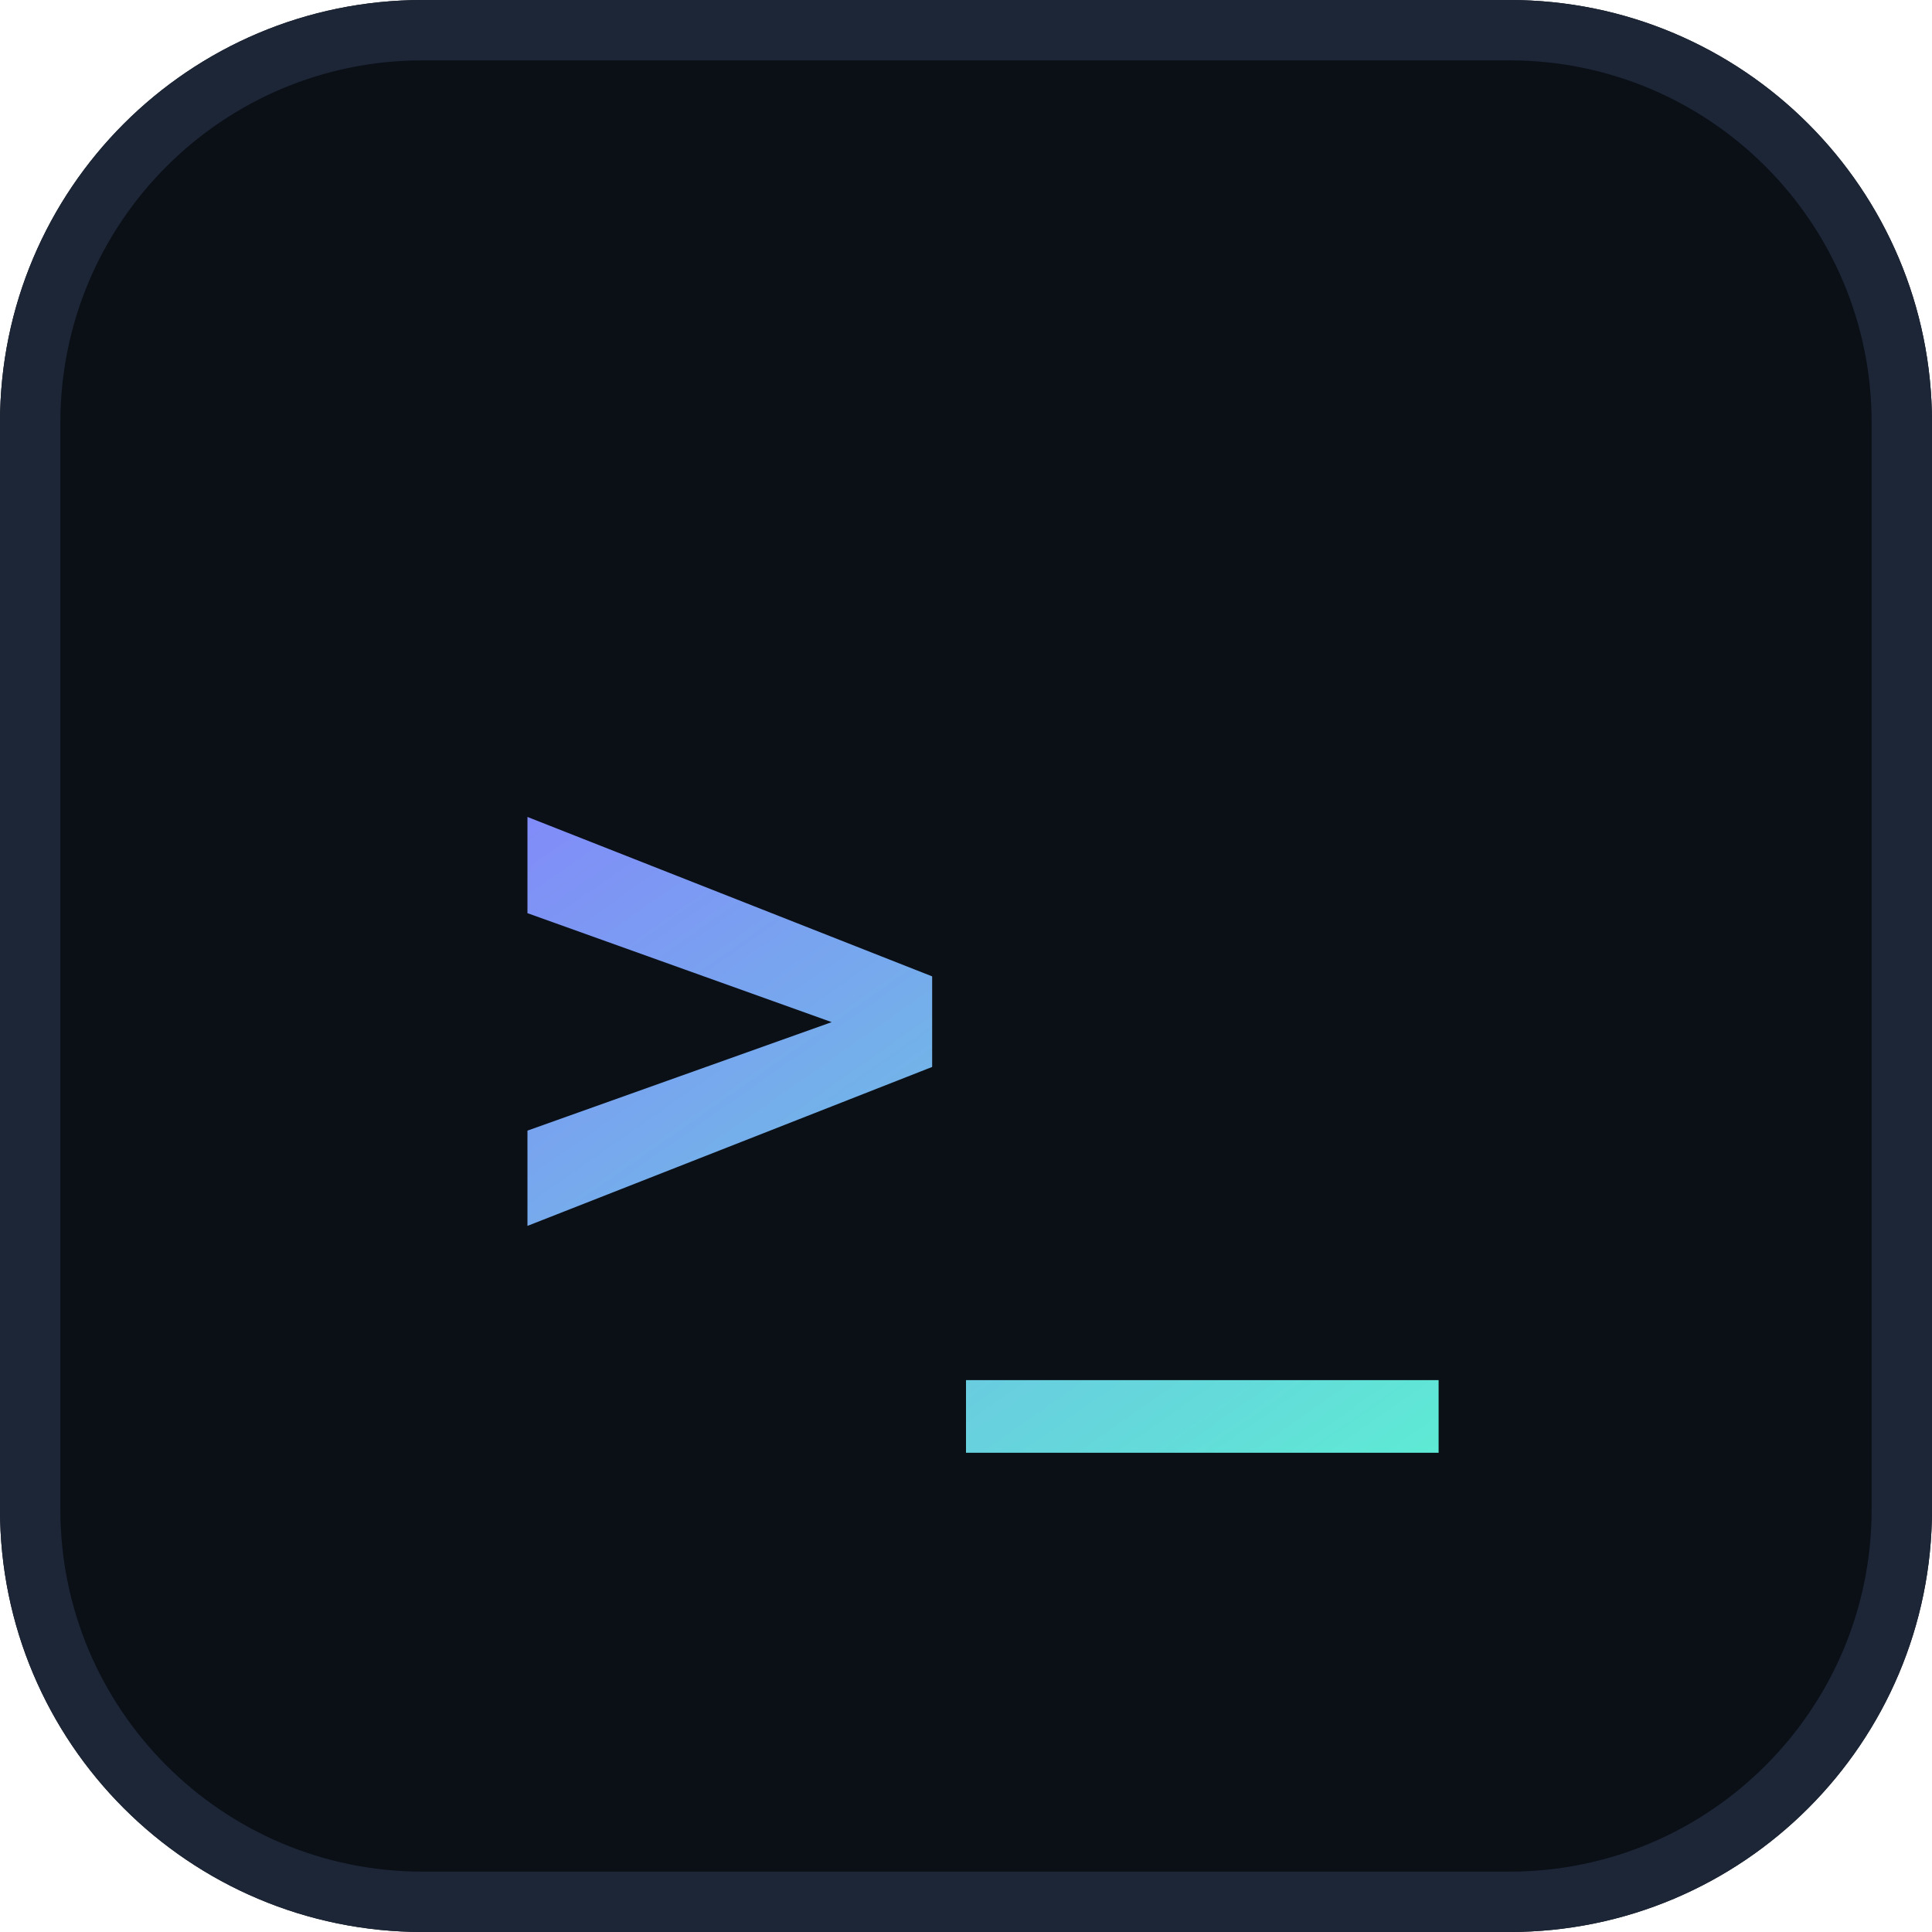
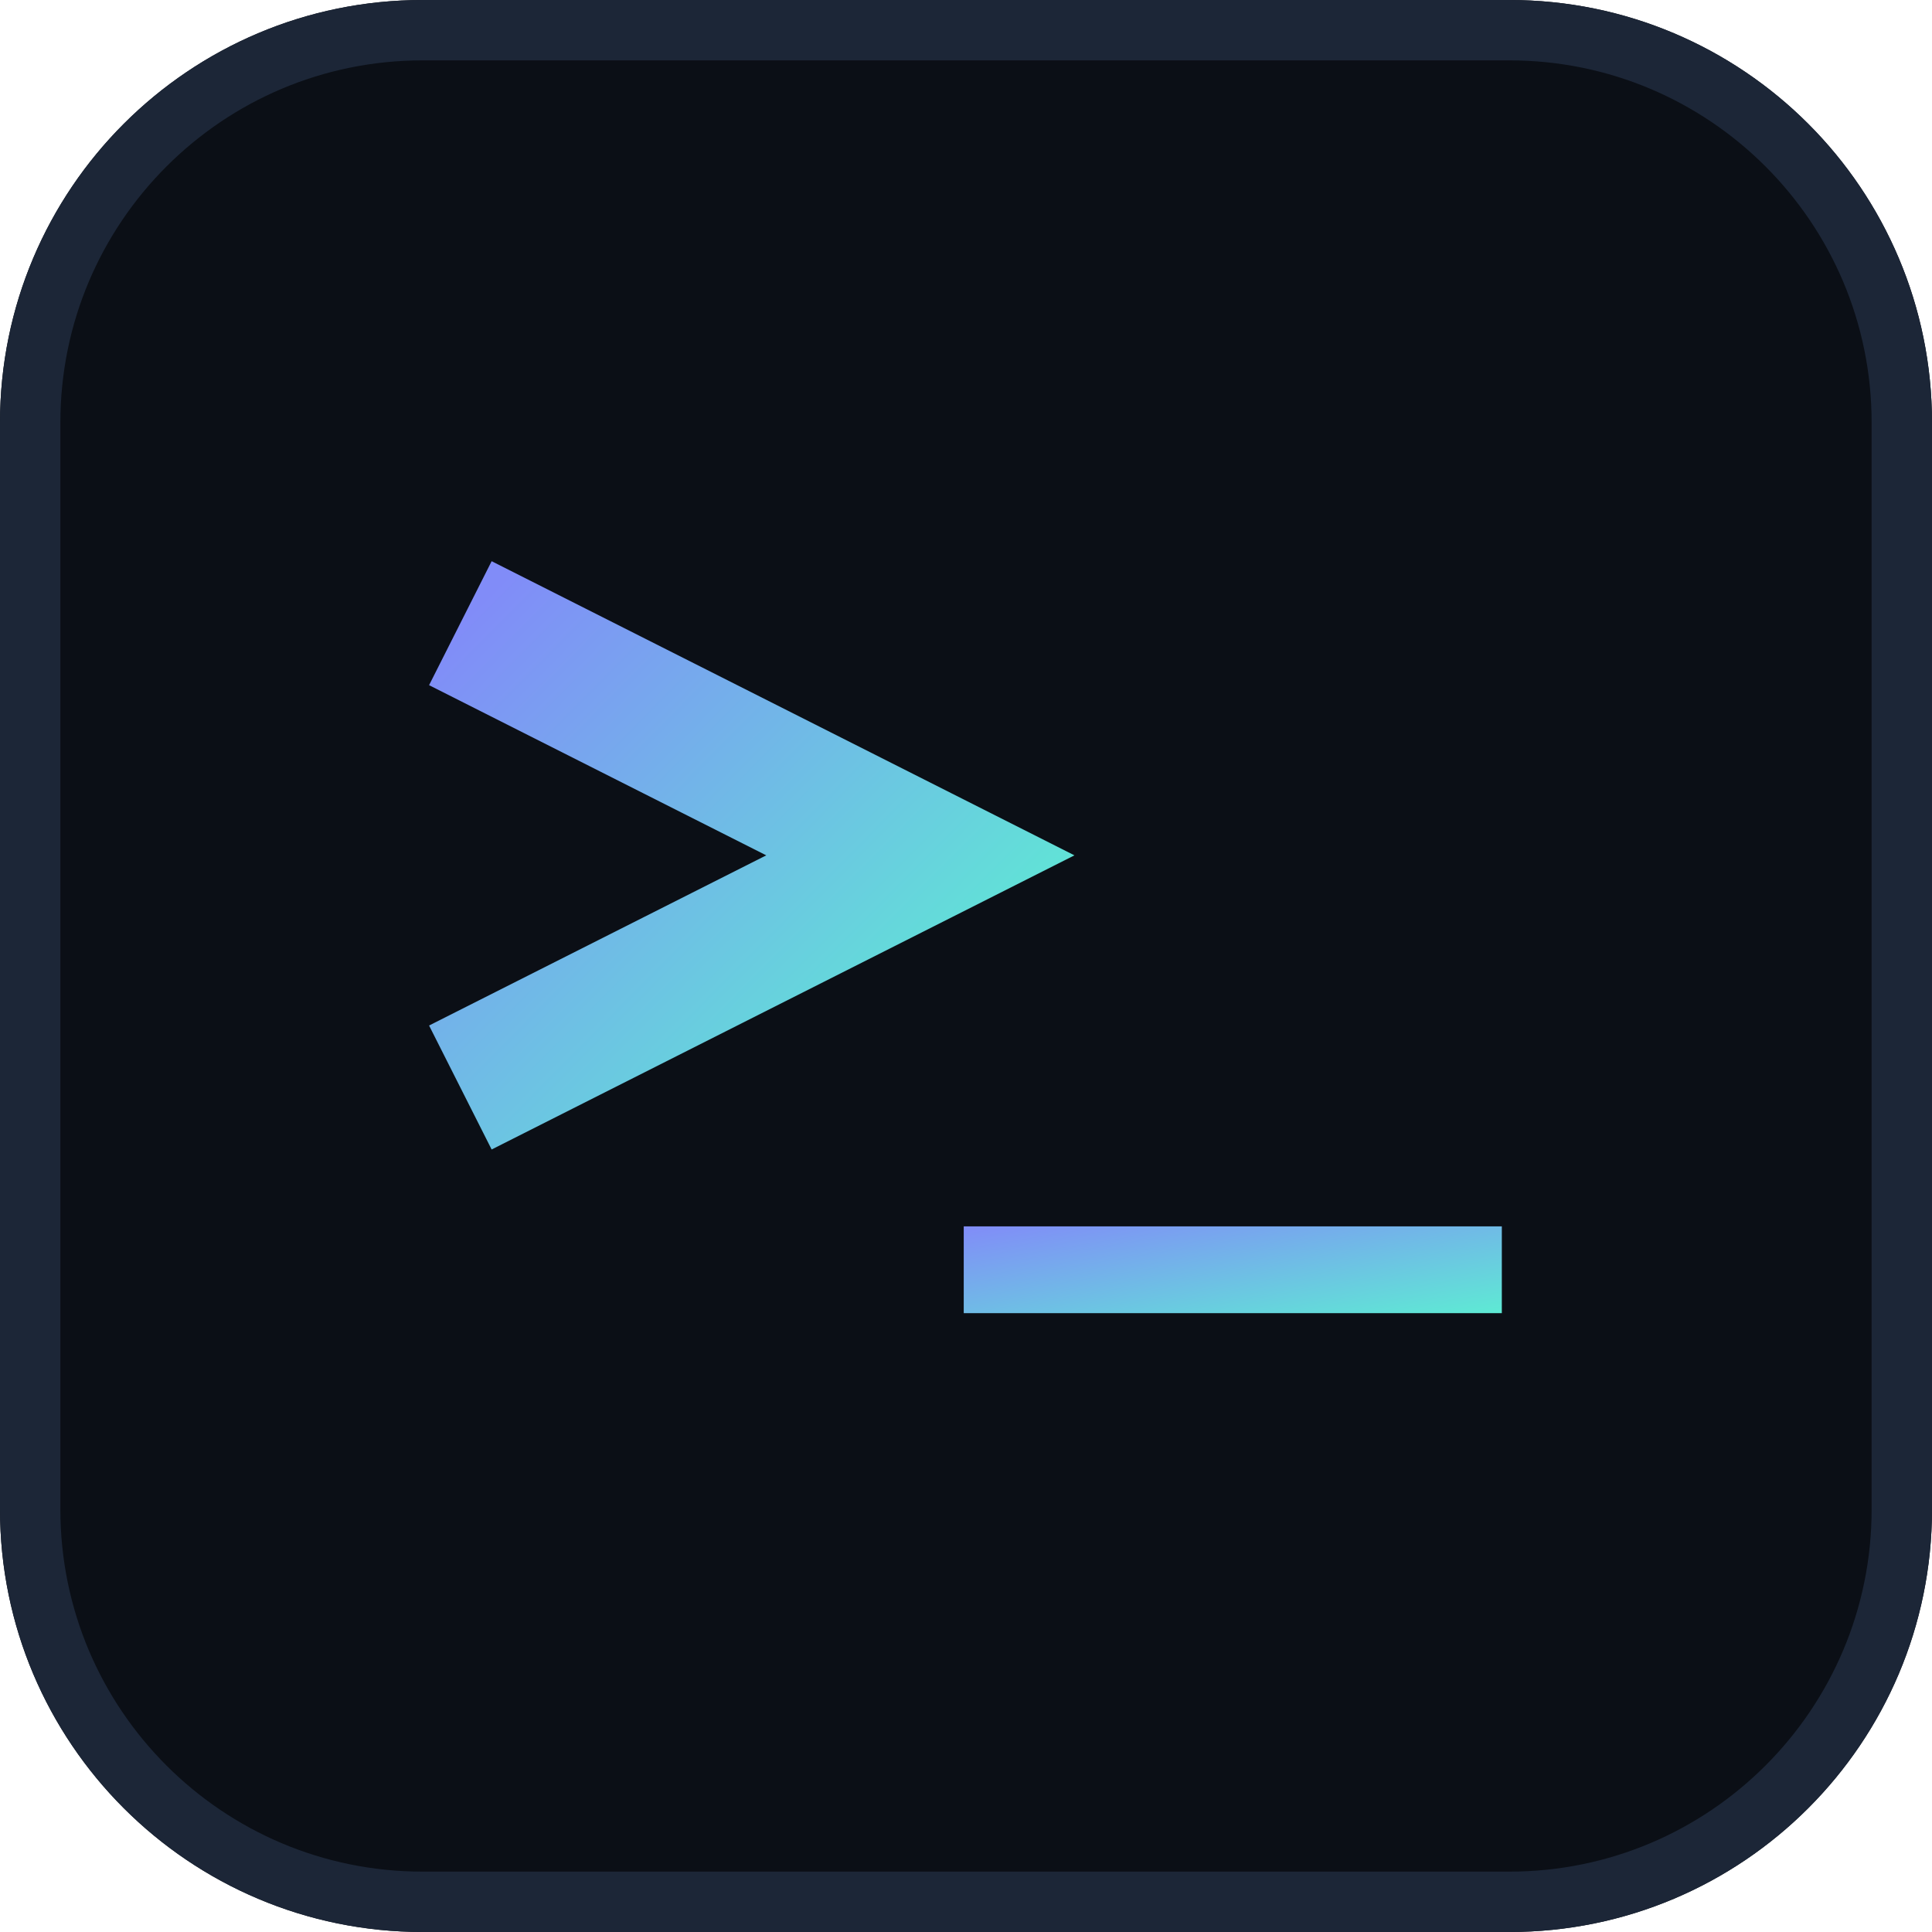
<svg xmlns="http://www.w3.org/2000/svg" viewBox="0 0 64 64">
  <defs>
    <linearGradient id="g" x1="0" y1="0" x2="1" y2="1">
      <stop offset="0" stop-color="#818cf8" />
      <stop offset="1" stop-color="#5eead4" />
    </linearGradient>
  </defs>
  <rect width="64" height="64" rx="14" fill="#0b0f16" />
  <rect x="1" y="1" width="62" height="62" rx="13" fill="none" stroke="#1c2637" stroke-width="2" />
-   <text x="32" y="42" text-anchor="middle" font-family="ui-monospace, Menlo, Consolas, monospace" font-size="26" font-weight="700" fill="url(#g)">&gt;_</text>
+   <g transform="translate(32.5 32) scale(0.071875) translate(-520 -592)">
+     <path d="M 280 434 L 492 541 L 280 648" fill="none" stroke="url(#g)" stroke-width="64" stroke-linecap="butt" stroke-linejoin="miter" />
+     <rect x="512" y="712" width="248" height="40" fill="url(#g)" />
+   </g>
</svg>
